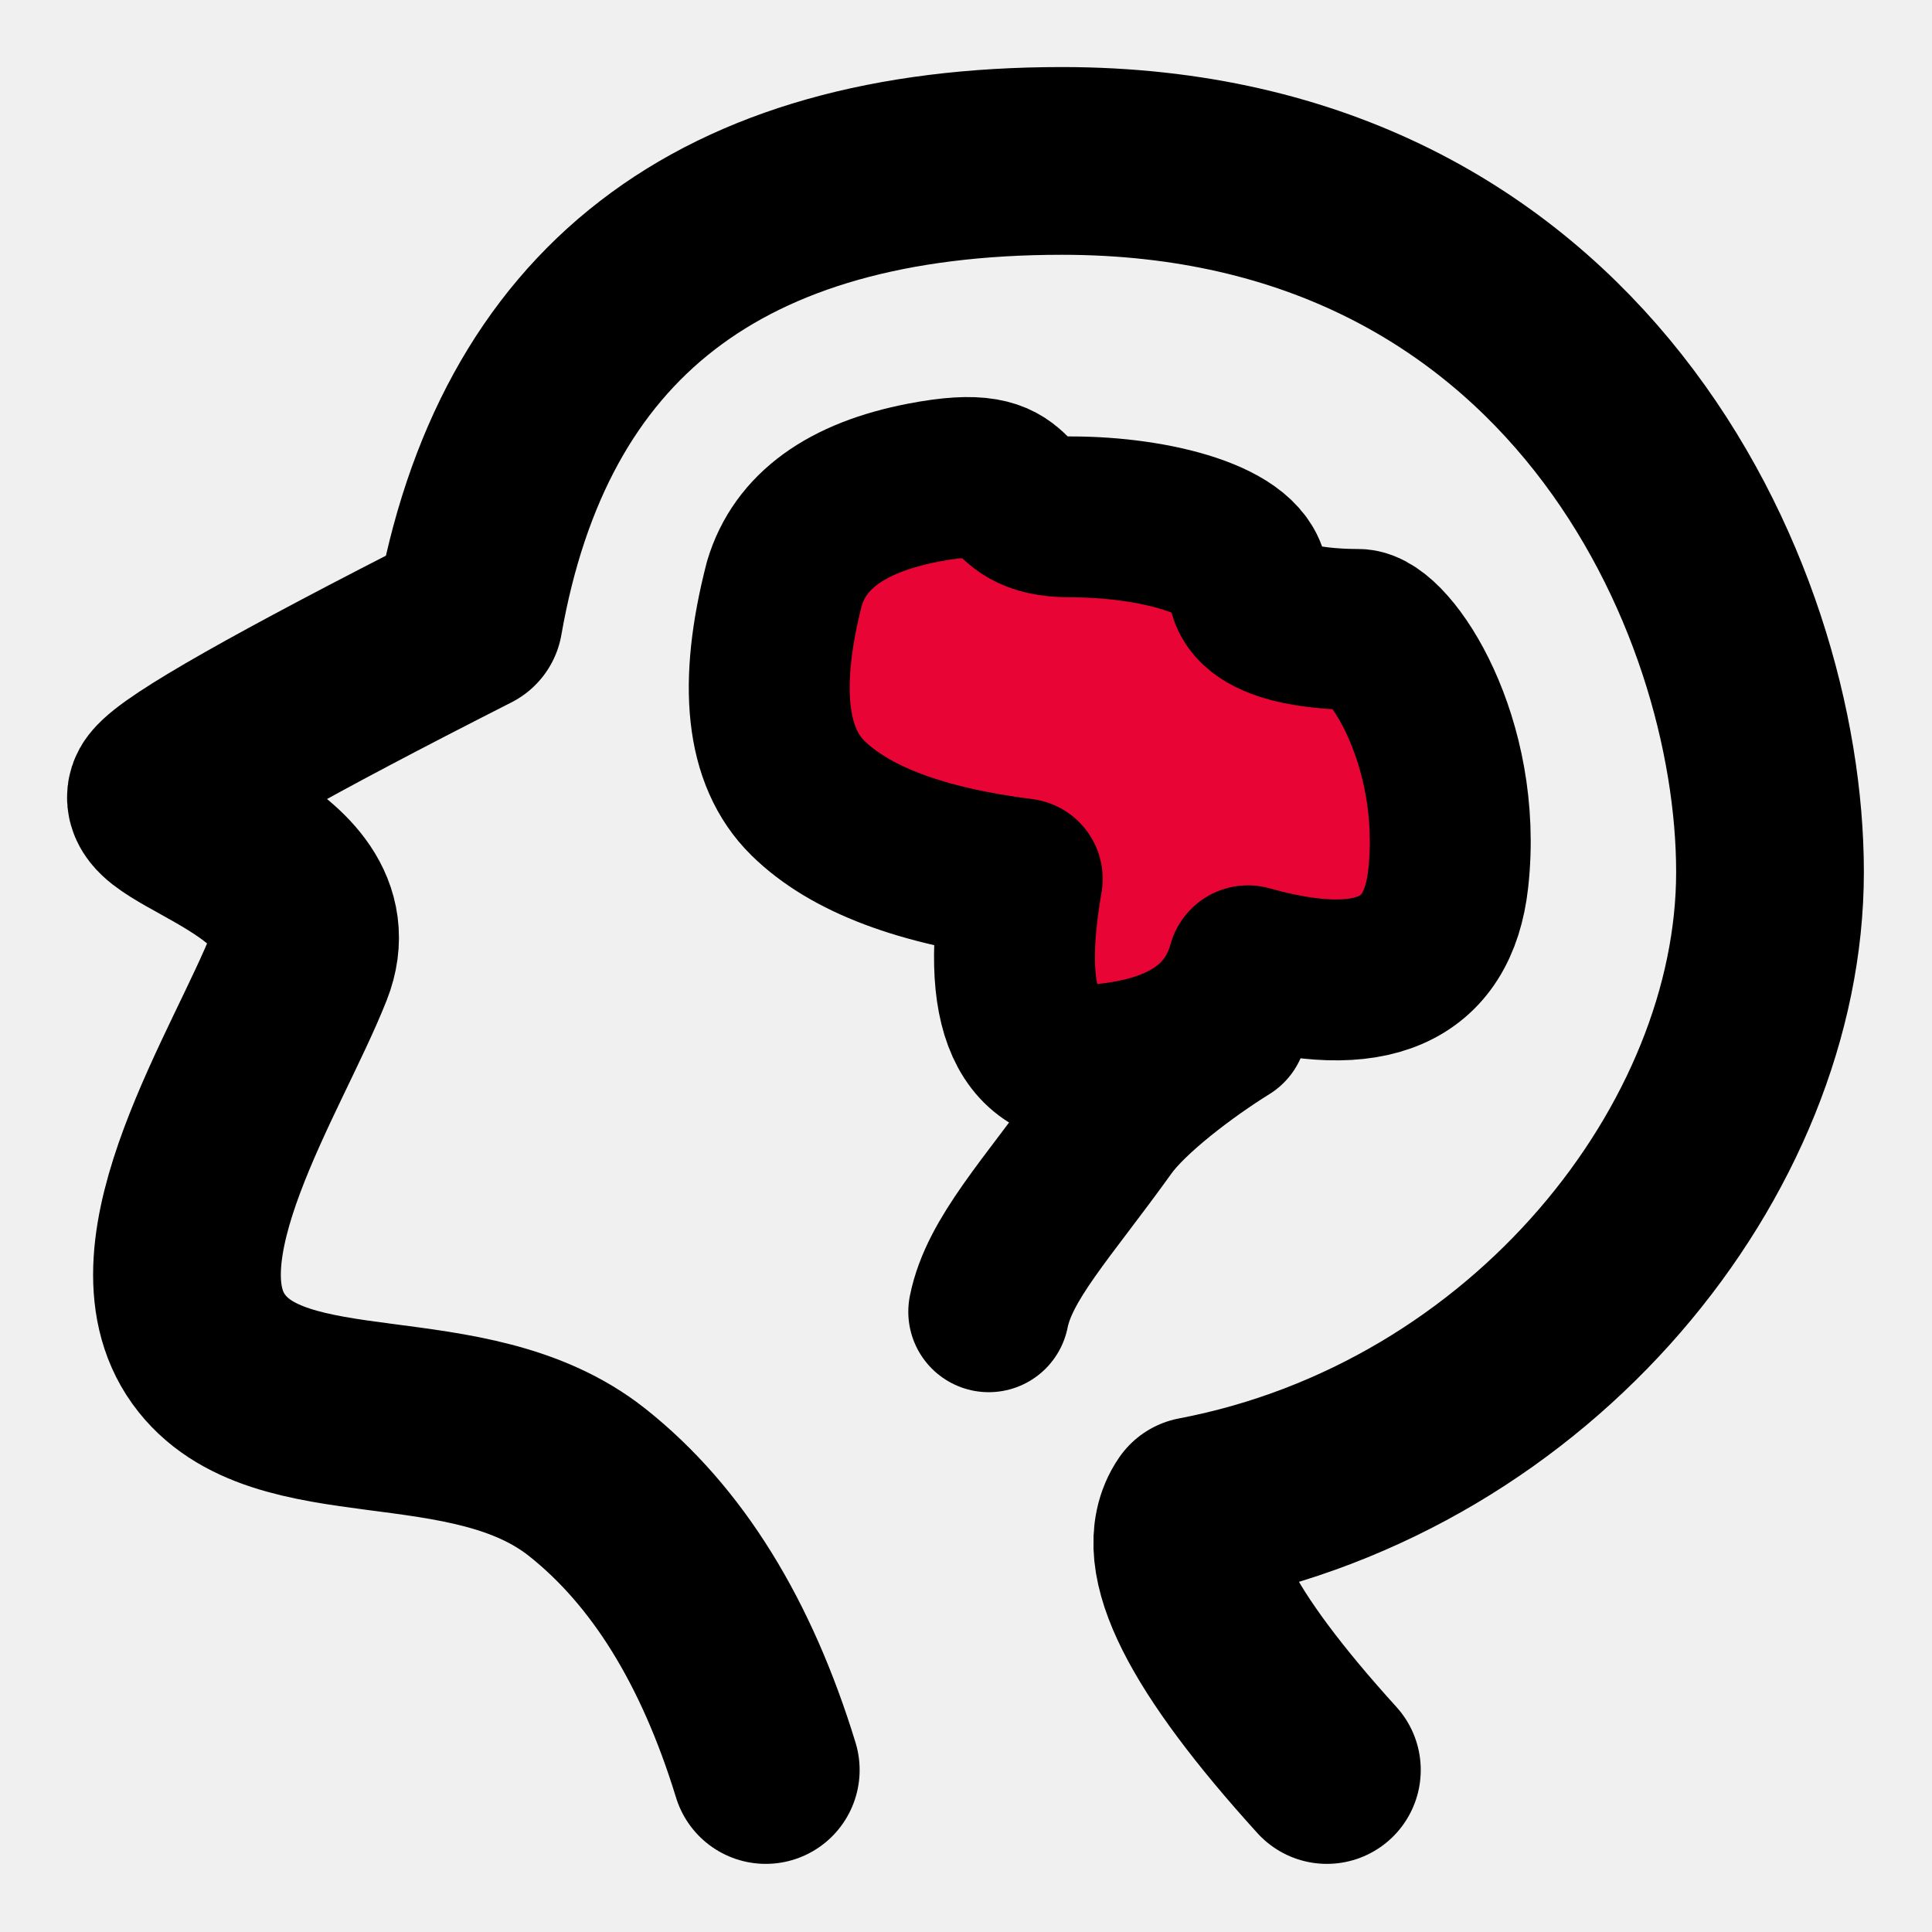
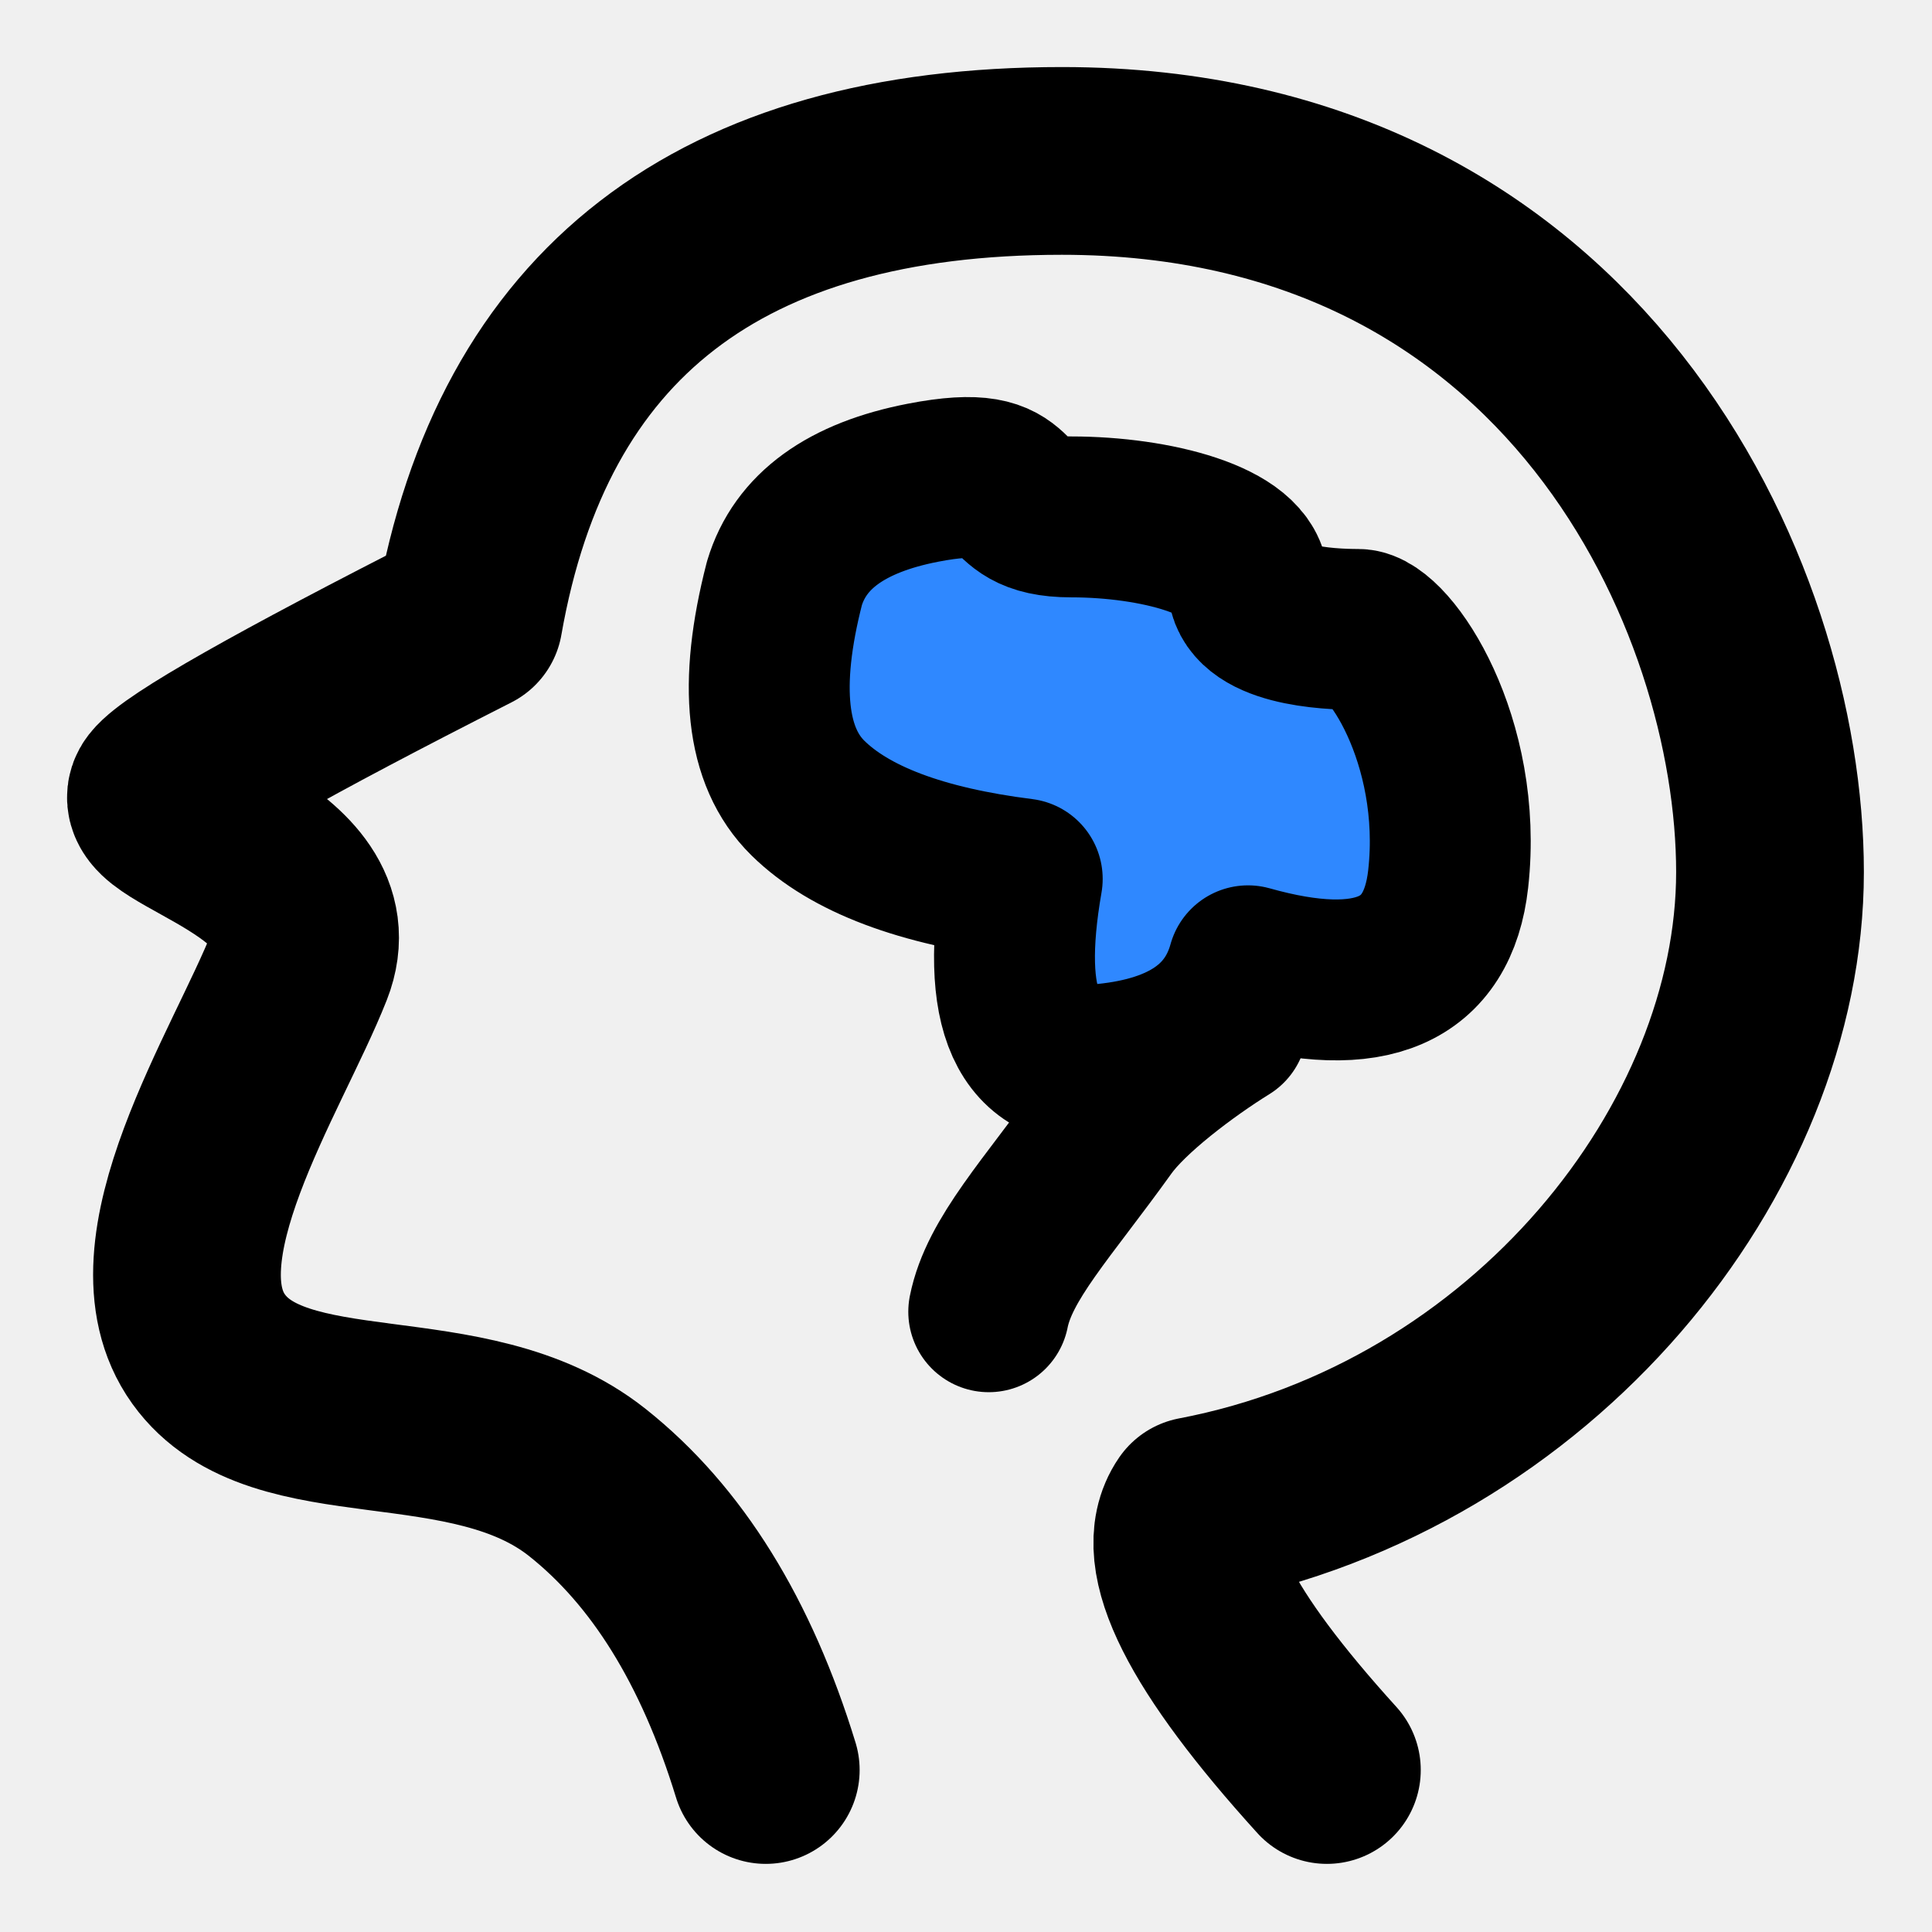
- <svg xmlns="http://www.w3.org/2000/svg" width="106" height="106" viewBox="0 0 106 106" fill="none" version="1.1" id="svg237">
-   <defs id="defs241" />
-   <path d="M0 0H105.94V105.94H0V0Z" fill="white" fill-opacity="0.01" id="path229" />
-   <path d="M42.014 97.112C39.852 90.059 36.589 84.801 32.226 81.338C25.682 76.144 15.284 79.372 11.443 74.014C7.602 68.657 14.134 58.804 16.426 52.99C18.718 47.177 7.641 45.121 8.934 43.47C9.796 42.37 15.394 39.195 25.727 33.945C28.663 17.201 39.509 8.829 58.263 8.829C86.395 8.829 97.112 32.678 97.112 47.847C97.112 63.017 84.135 79.359 65.648 82.882C63.995 85.29 66.379 90.033 72.8 97.112" stroke="black" stroke-width="10.3" stroke-linecap="round" stroke-linejoin="round" id="path231" />
-   <path fill-rule="evenodd" clip-rule="evenodd" d="M43.038 32.003C41.596 37.596 42.025 41.524 44.325 43.785C46.625 46.047 50.545 47.526 56.085 48.222C54.828 55.437 56.361 58.821 60.682 58.376C65.004 57.931 67.601 56.135 68.473 52.989C75.227 54.887 78.888 53.298 79.455 48.222C80.305 40.609 76.2 34.535 74.517 34.535C72.833 34.535 68.473 34.331 68.473 32.003C68.473 29.675 63.379 28.36 58.781 28.36C54.184 28.36 56.951 25.261 50.638 26.485C46.429 27.301 43.896 29.14 43.038 32.003Z" fill="#2F88FF" stroke="black" stroke-width="8.828" stroke-linejoin="round" id="path233" style="fill:#e80536;fill-opacity:1" />
-   <path d="M67.317 56.281C65.072 57.674 61.992 59.99 60.696 61.799C57.453 66.322 54.824 69.076 54.248 71.969" stroke="black" stroke-width="8.828" stroke-linecap="round" id="path235" />
+ <svg xmlns="http://www.w3.org/2000/svg" width="106" height="106" viewBox="0 0 106 106" fill="none">
+   <path d="M0 0H105.94V105.94H0V0Z" fill="white" fill-opacity="0.01" />
+   <path d="M42.014 97.112C39.852 90.059 36.589 84.801 32.226 81.338C25.682 76.144 15.284 79.372 11.443 74.014C7.602 68.657 14.134 58.804 16.426 52.99C18.718 47.177 7.641 45.121 8.934 43.47C9.796 42.37 15.394 39.195 25.727 33.945C28.663 17.201 39.509 8.829 58.263 8.829C86.395 8.829 97.112 32.678 97.112 47.847C97.112 63.017 84.135 79.359 65.648 82.882C63.995 85.29 66.379 90.033 72.8 97.112" stroke="black" stroke-width="10.3" stroke-linecap="round" stroke-linejoin="round" />
+   <path fill-rule="evenodd" clip-rule="evenodd" d="M43.038 32.003C41.596 37.596 42.025 41.524 44.325 43.785C46.625 46.047 50.545 47.526 56.085 48.222C54.828 55.437 56.361 58.821 60.682 58.376C65.004 57.931 67.601 56.135 68.473 52.989C75.227 54.887 78.888 53.298 79.455 48.222C80.305 40.609 76.2 34.535 74.517 34.535C72.833 34.535 68.473 34.331 68.473 32.003C68.473 29.675 63.379 28.36 58.781 28.36C54.184 28.36 56.951 25.261 50.638 26.485C46.429 27.301 43.896 29.14 43.038 32.003Z" fill="#2F88FF" stroke="black" stroke-width="8.828" stroke-linejoin="round" />
+   <path d="M67.317 56.281C65.072 57.674 61.992 59.99 60.696 61.799C57.453 66.322 54.824 69.076 54.248 71.969" stroke="black" stroke-width="8.828" stroke-linecap="round" />
</svg>
